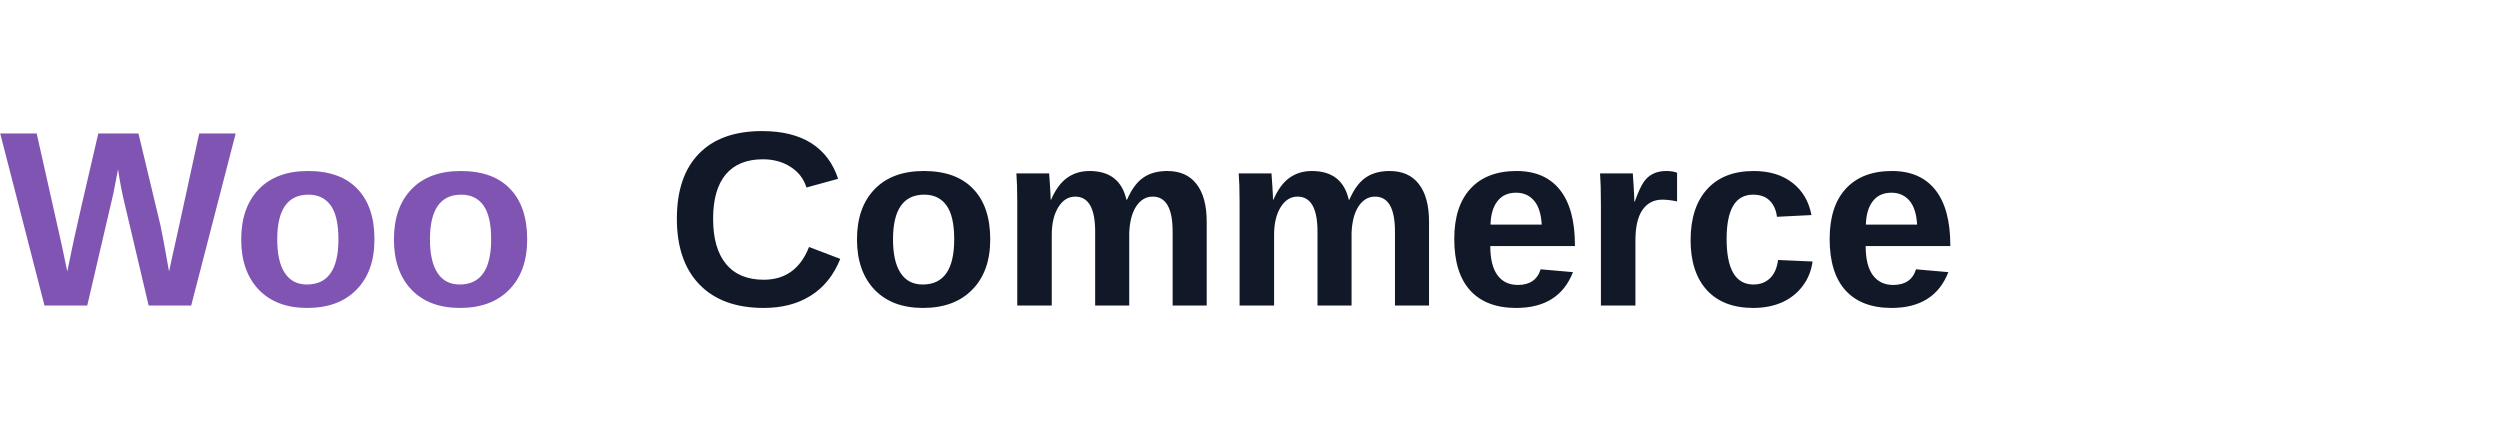
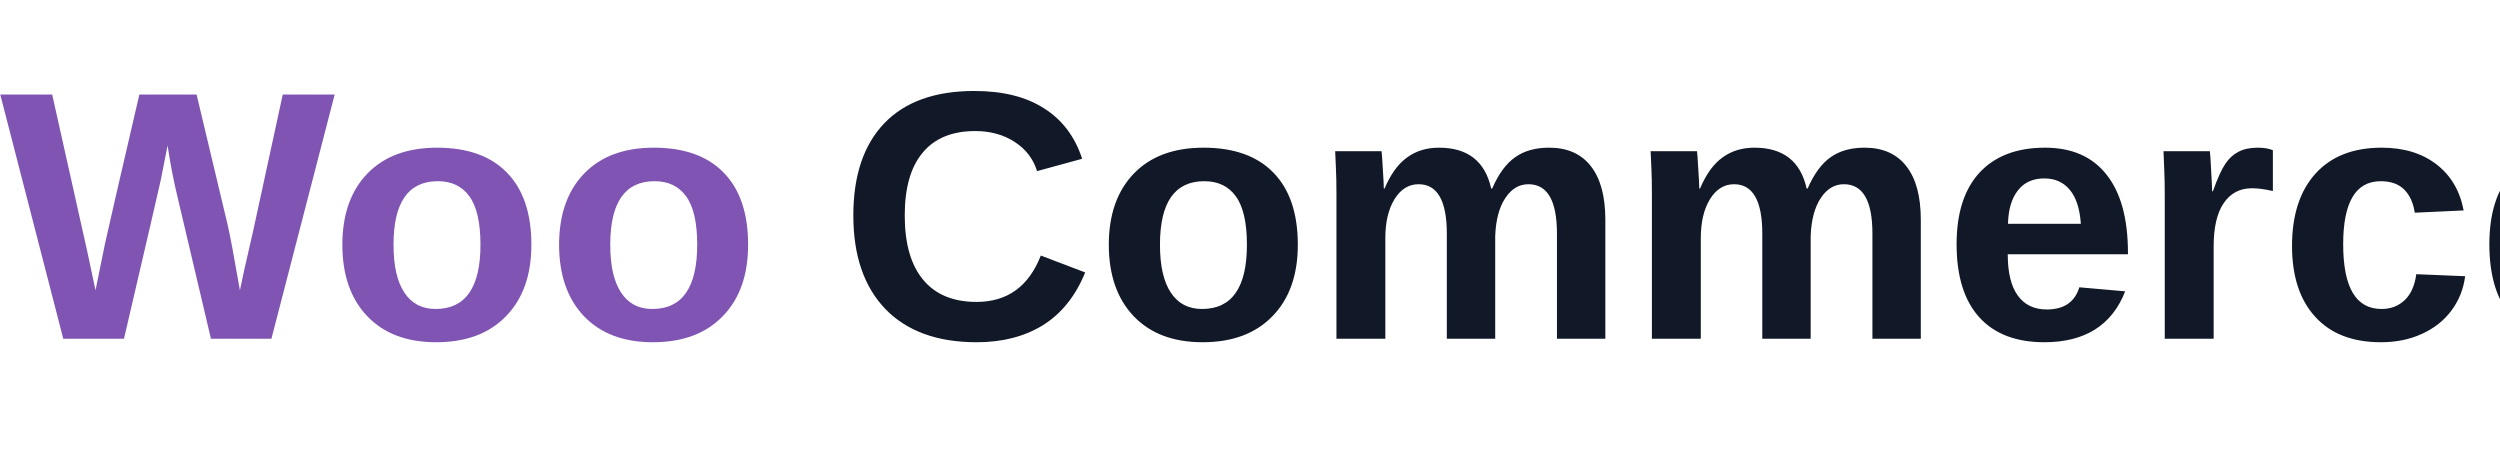
- <svg xmlns="http://www.w3.org/2000/svg" viewBox="0 0 180 32" role="img" aria-label="WooCommerce">
-   <text x="0" y="22" font-family="Arial, Helvetica, sans-serif" font-size="18" font-weight="700" fill="#7F54B3">Woo</text>
-   <text x="48" y="22" font-family="Arial, Helvetica, sans-serif" font-size="18" font-weight="700" fill="#111827">Commerce</text>
+ <svg xmlns="http://www.w3.org/2000/svg" viewBox="0 0 155 28" role="img" aria-label="WooCommerce">
+   <text x="0" y="21" font-family="Arial, Helvetica, sans-serif" font-size="22" font-weight="700" fill="#7F54B3">Woo</text>
+   <text x="52" y="21" font-family="Arial, Helvetica, sans-serif" font-size="22" font-weight="700" fill="#111827">Commerce</text>
</svg>
